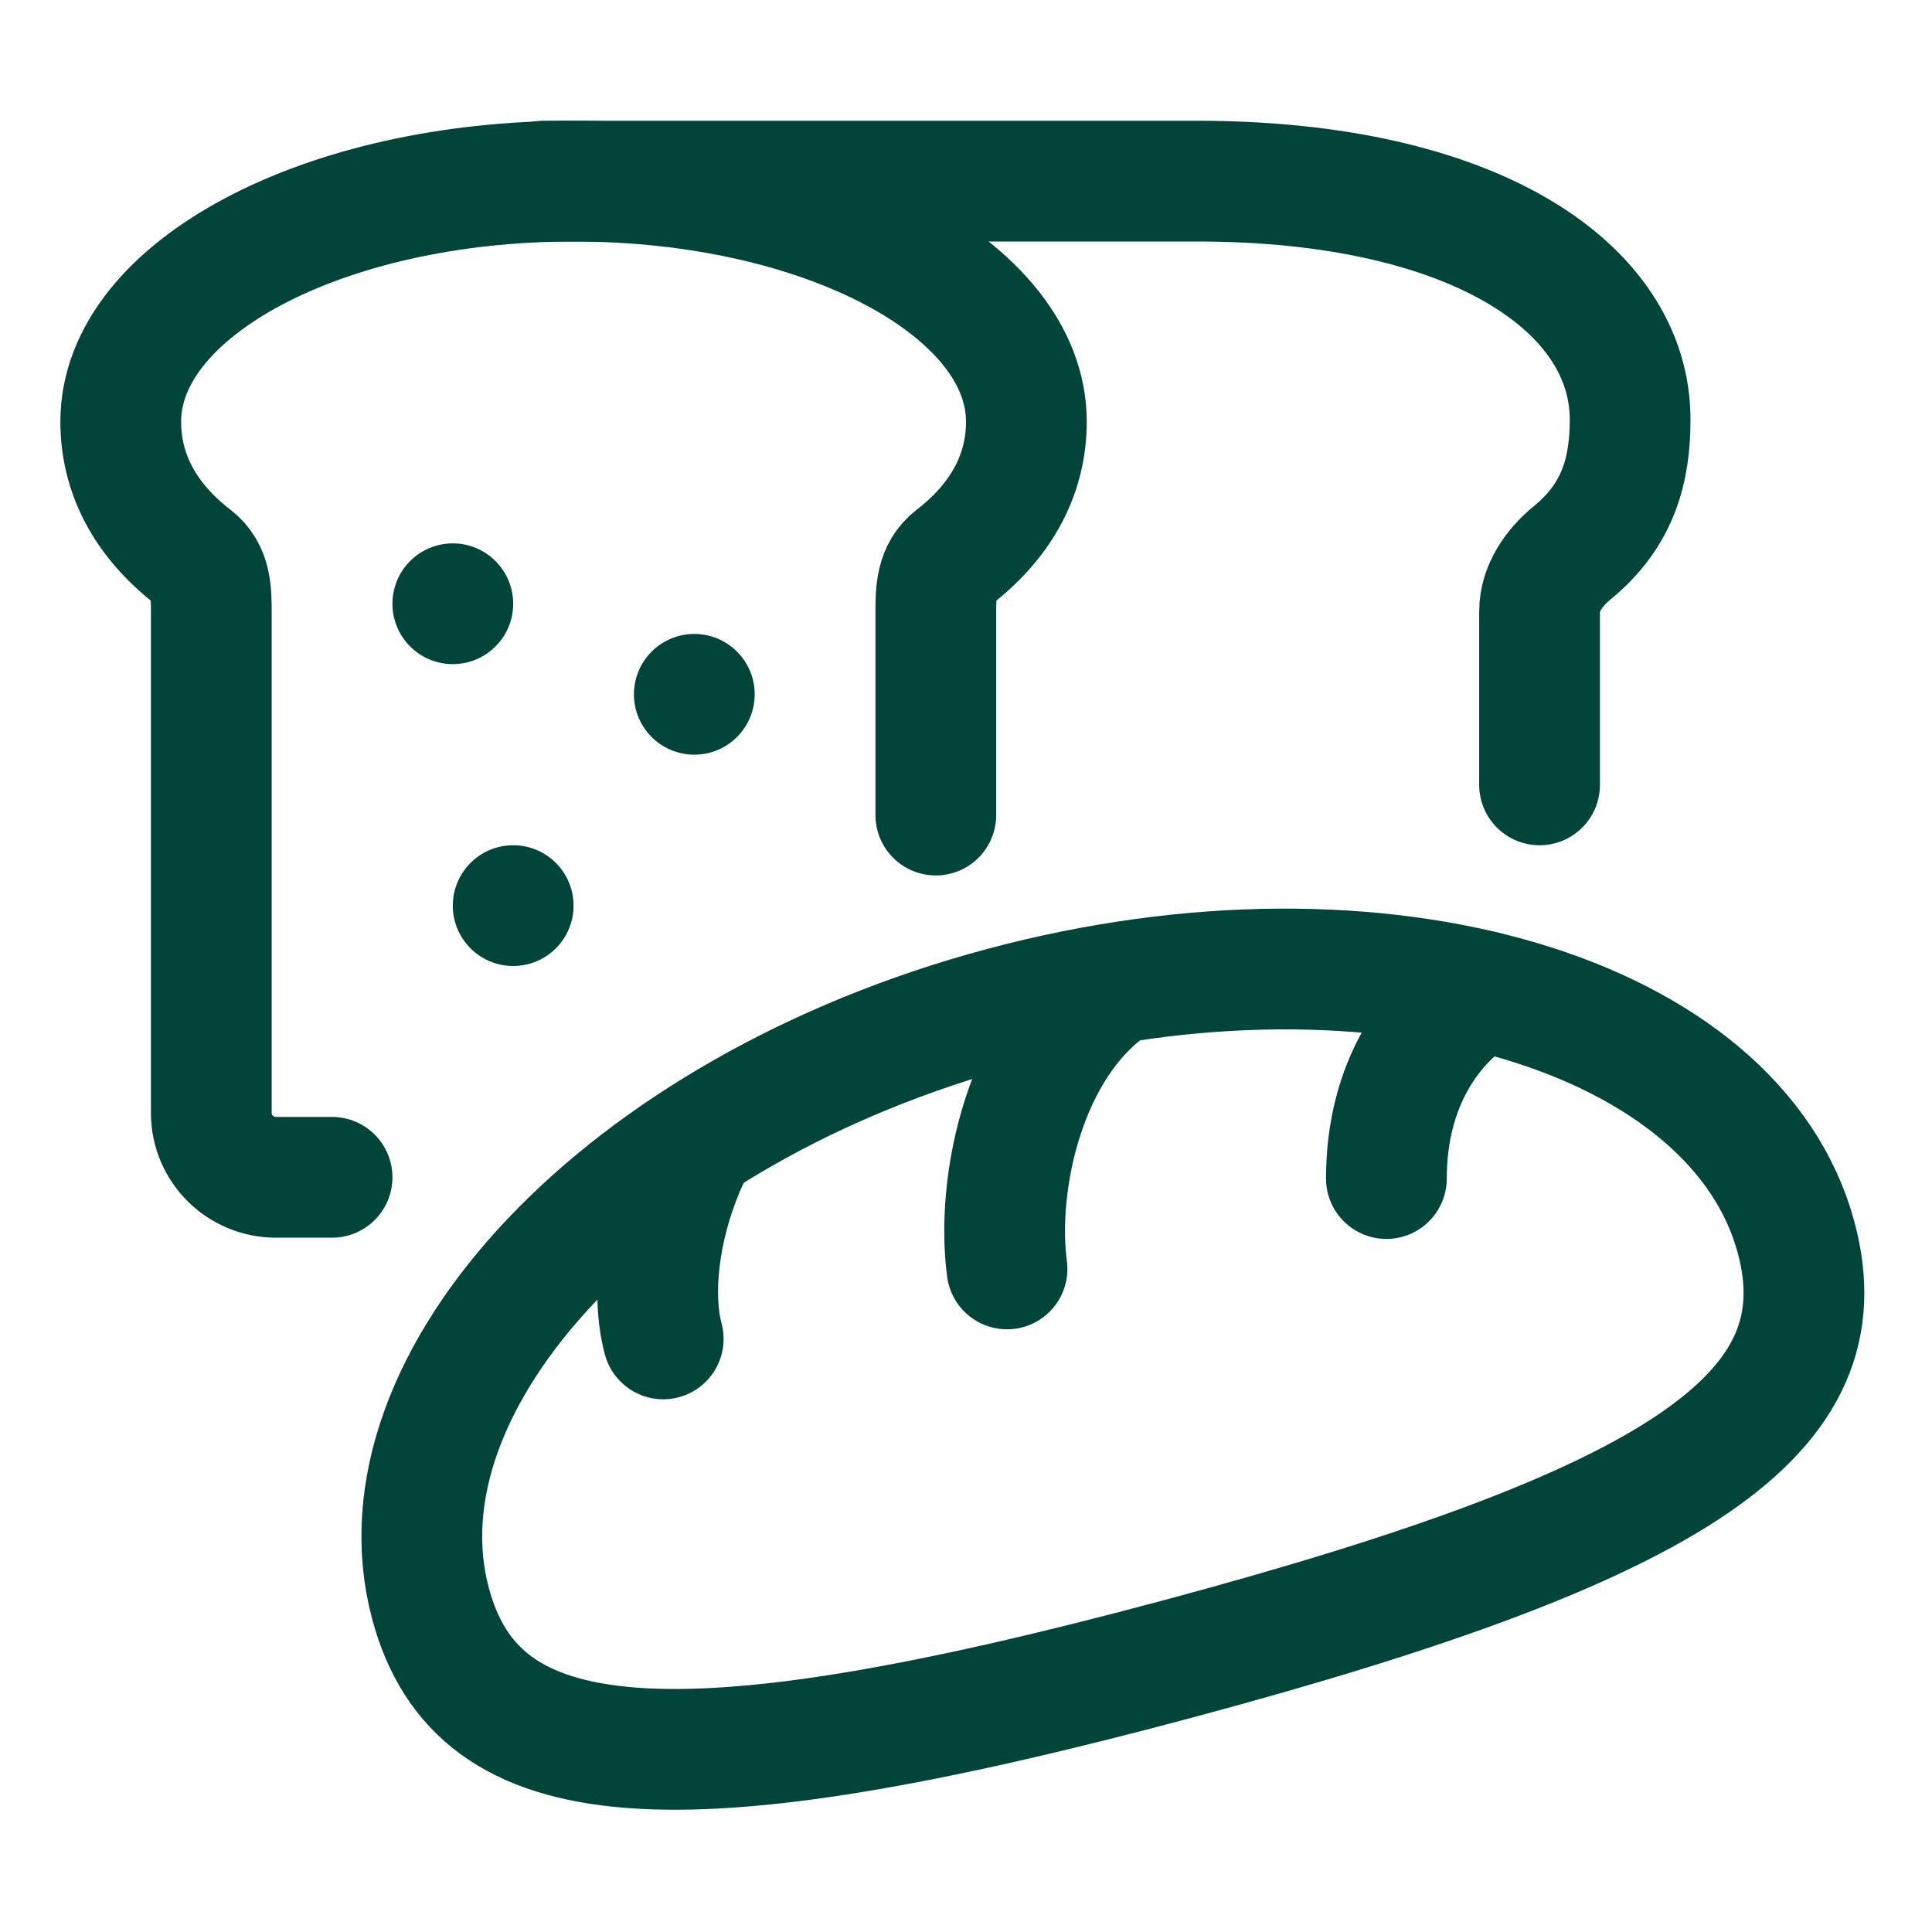
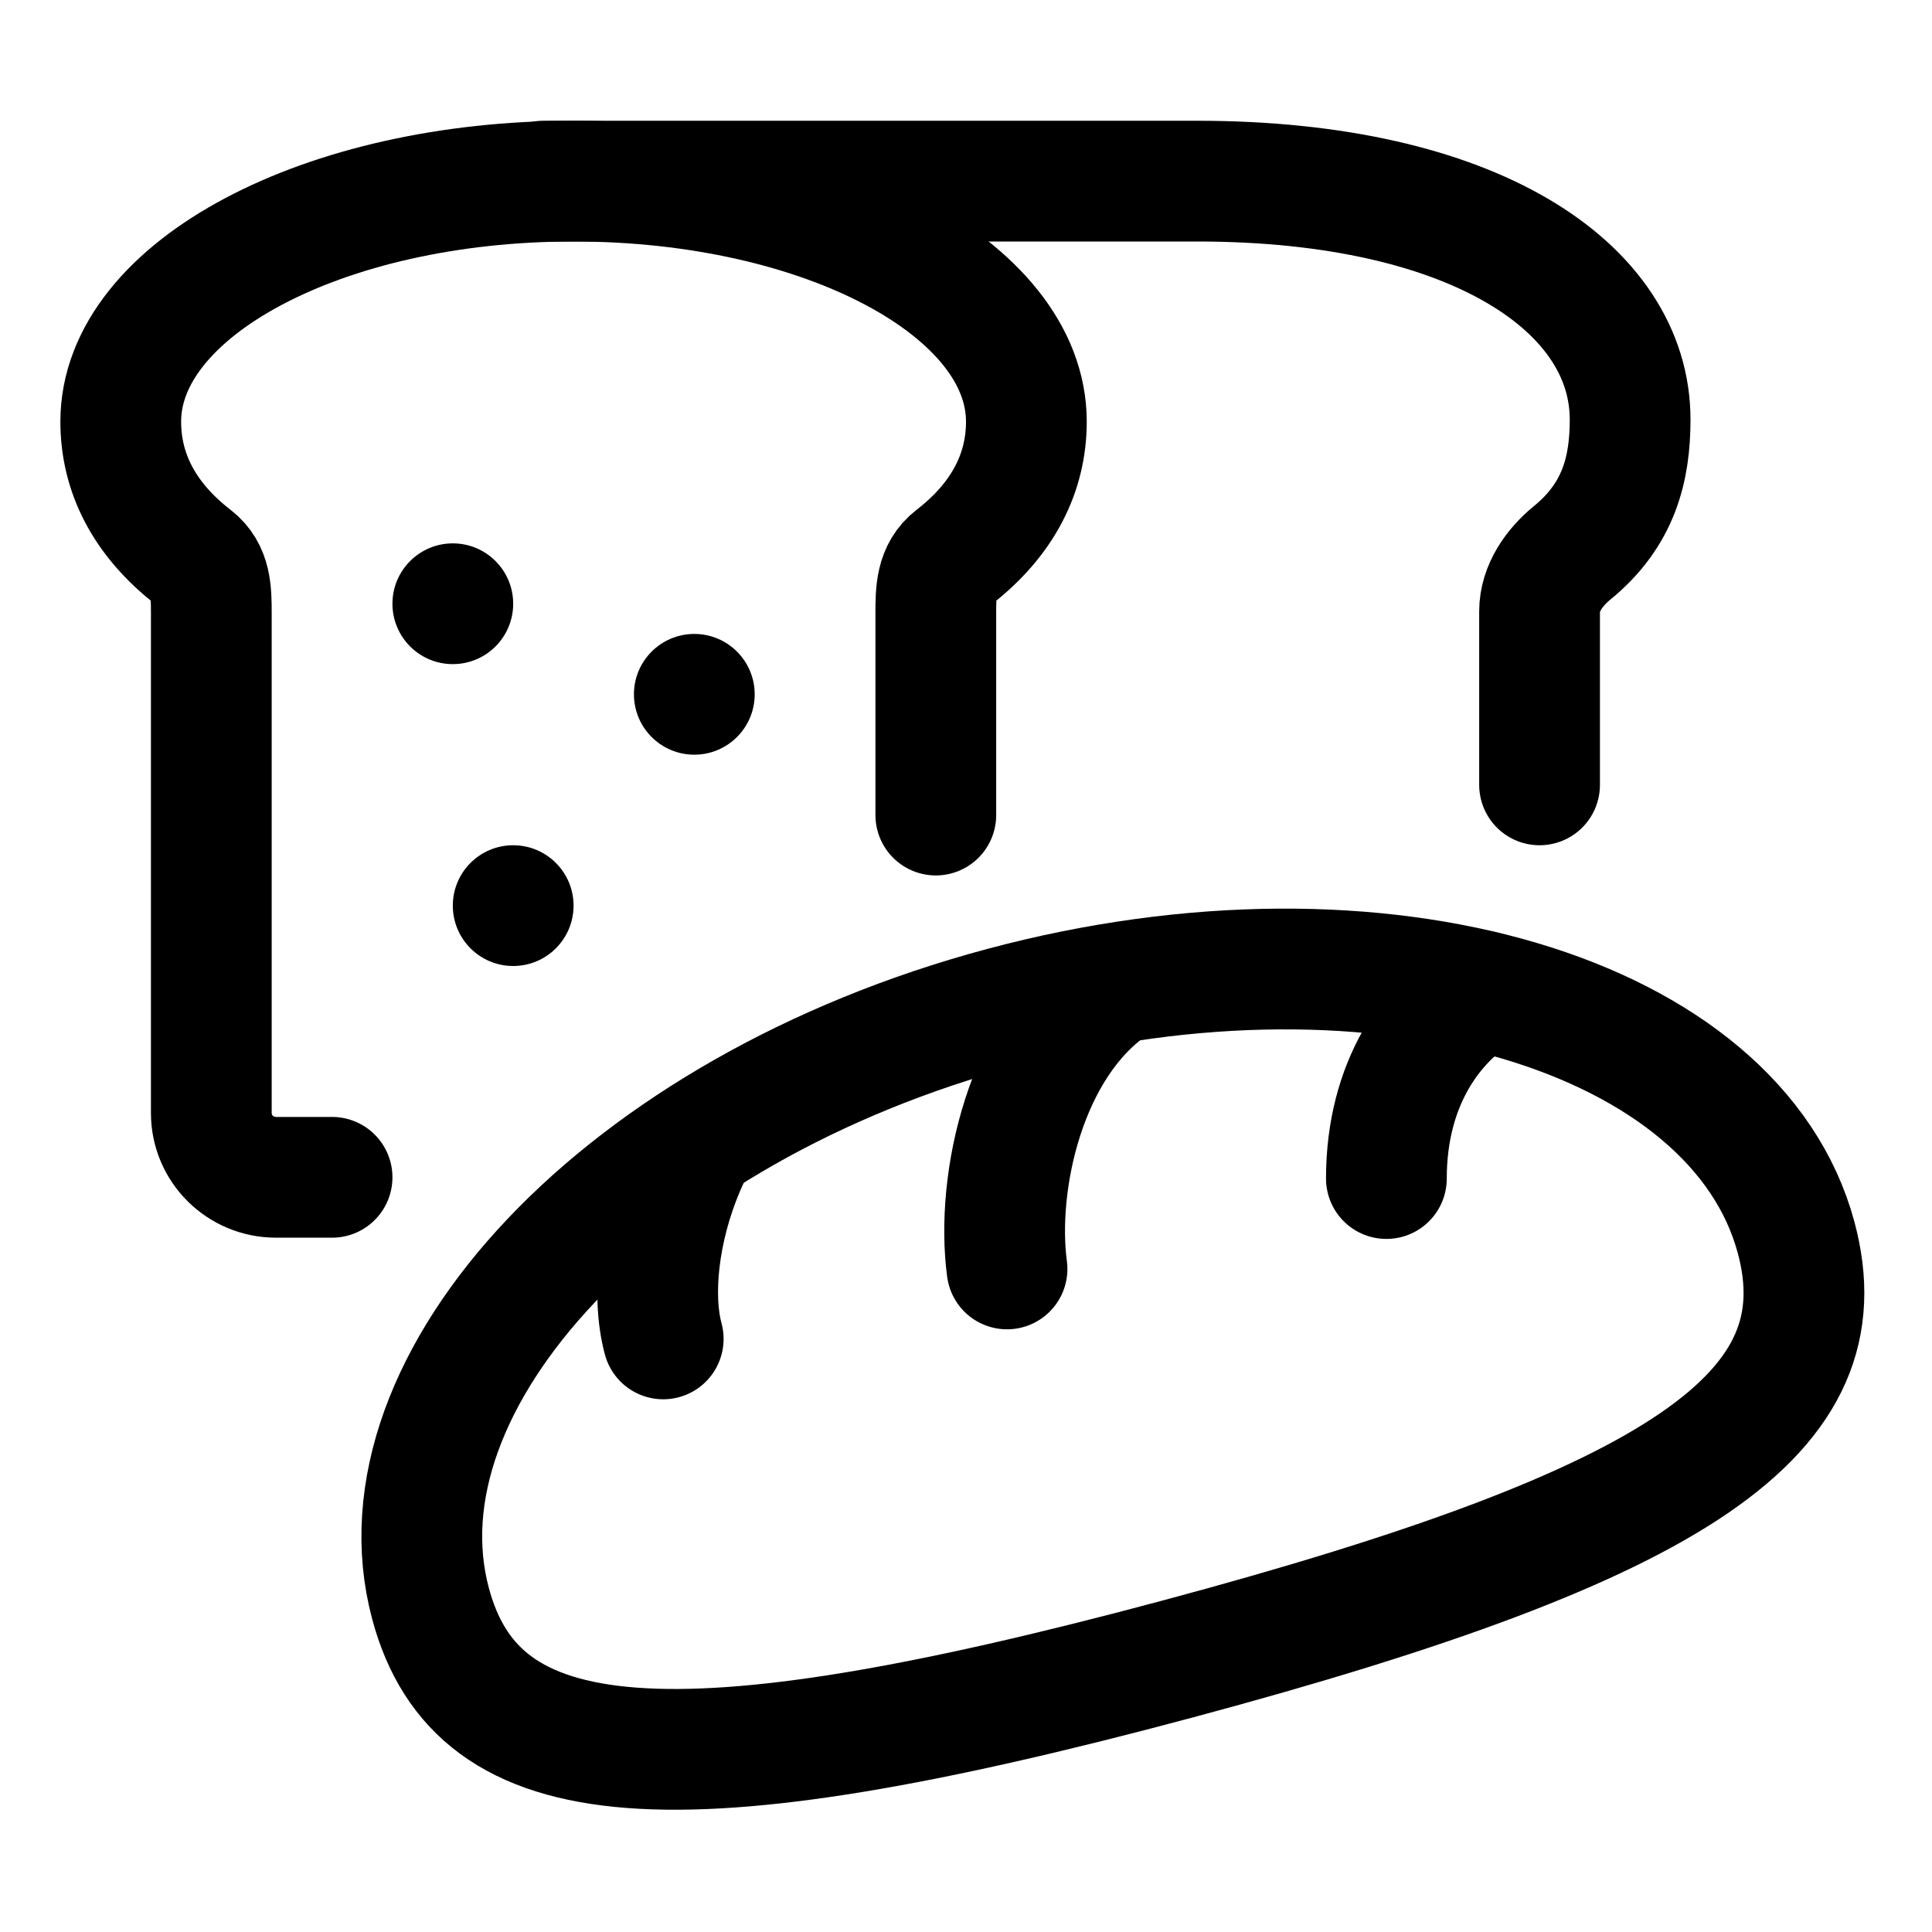
<svg xmlns="http://www.w3.org/2000/svg" width="64" height="64" viewBox="0 0 64 64" fill="none">
-   <path d="M31 27V20.323C31 19.589 31.006 18.92 31.589 18.468C33.245 17.188 34 15.637 34 13.966C34 9.566 27.284 6 19 6C10.716 6 4 9.566 4 13.966C4 15.637 4.755 17.188 6.411 18.468C6.994 18.92 7 19.589 7 20.323V36.871C7 38.047 7.959 39 9.143 39H11" stroke="#00443a" stroke-width="4" stroke-linecap="round" stroke-linejoin="round" />
-   <path d="M18 6L39.649 6C48.85 6 54 9.537 54 13.899C54 15.533 53.625 17.051 52.082 18.311C51.486 18.797 51 19.49 51 20.252V26" stroke="#00443a" stroke-width="4" stroke-linecap="round" stroke-linejoin="round" />
-   <path d="M14.262 53.121C12.287 45.749 20.61 36.746 33.212 33.369C45.815 29.992 57.525 33.628 59.5 41C61.052 46.793 55.77 50.466 38.998 54.96C22.226 59.454 15.815 58.914 14.262 53.121Z" stroke="#00443a" stroke-width="4" stroke-linecap="round" stroke-linejoin="round" />
-   <path d="M33.359 42.035C32.975 39.174 33.958 34.601 36.906 32.616" stroke="#00443a" stroke-width="4" stroke-linecap="round" stroke-linejoin="round" />
-   <path d="M21.97 44.353C21.578 42.892 21.813 40.718 22.66 38.706C22.767 38.452 22.884 38.201 23.01 37.954" stroke="#00443a" stroke-width="4" stroke-linecap="round" stroke-linejoin="round" />
-   <path d="M45.926 39.041C45.926 35.887 47.434 33.83 49.08 32.824" stroke="#00443a" stroke-width="4" stroke-linecap="round" stroke-linejoin="round" />
-   <circle cx="15" cy="20" r="2" fill="#00443a" />
-   <circle cx="17" cy="30" r="2" fill="#00443a" />
-   <circle cx="23" cy="23" r="2" fill="#00443a" />
+   <path d="M31 27V20.323C31 19.589 31.006 18.92 31.589 18.468C33.245 17.188 34 15.637 34 13.966C34 9.566 27.284 6 19 6C10.716 6 4 9.566 4 13.966C4 15.637 4.755 17.188 6.411 18.468C6.994 18.92 7 19.589 7 20.323V36.871C7 38.047 7.959 39 9.143 39H11" stroke="currentColor" stroke-width="4" stroke-linecap="round" stroke-linejoin="round" />
+   <path d="M18 6L39.649 6C48.85 6 54 9.537 54 13.899C54 15.533 53.625 17.051 52.082 18.311C51.486 18.797 51 19.49 51 20.252V26" stroke="currentColor" stroke-width="4" stroke-linecap="round" stroke-linejoin="round" />
+   <path d="M14.262 53.121C12.287 45.749 20.61 36.746 33.212 33.369C45.815 29.992 57.525 33.628 59.5 41C61.052 46.793 55.77 50.466 38.998 54.96C22.226 59.454 15.815 58.914 14.262 53.121Z" stroke="currentColor" stroke-width="4" stroke-linecap="round" stroke-linejoin="round" />
+   <path d="M33.359 42.035C32.975 39.174 33.958 34.601 36.906 32.616" stroke="currentColor" stroke-width="4" stroke-linecap="round" stroke-linejoin="round" />
+   <path d="M21.97 44.353C21.578 42.892 21.813 40.718 22.66 38.706C22.767 38.452 22.884 38.201 23.01 37.954" stroke="currentColor" stroke-width="4" stroke-linecap="round" stroke-linejoin="round" />
+   <path d="M45.926 39.041C45.926 35.887 47.434 33.83 49.08 32.824" stroke="currentColor" stroke-width="4" stroke-linecap="round" stroke-linejoin="round" />
+   <circle cx="15" cy="20" r="2" fill="currentColor" />
+   <circle cx="17" cy="30" r="2" fill="currentColor" />
+   <circle cx="23" cy="23" r="2" fill="currentColor" />
</svg>
